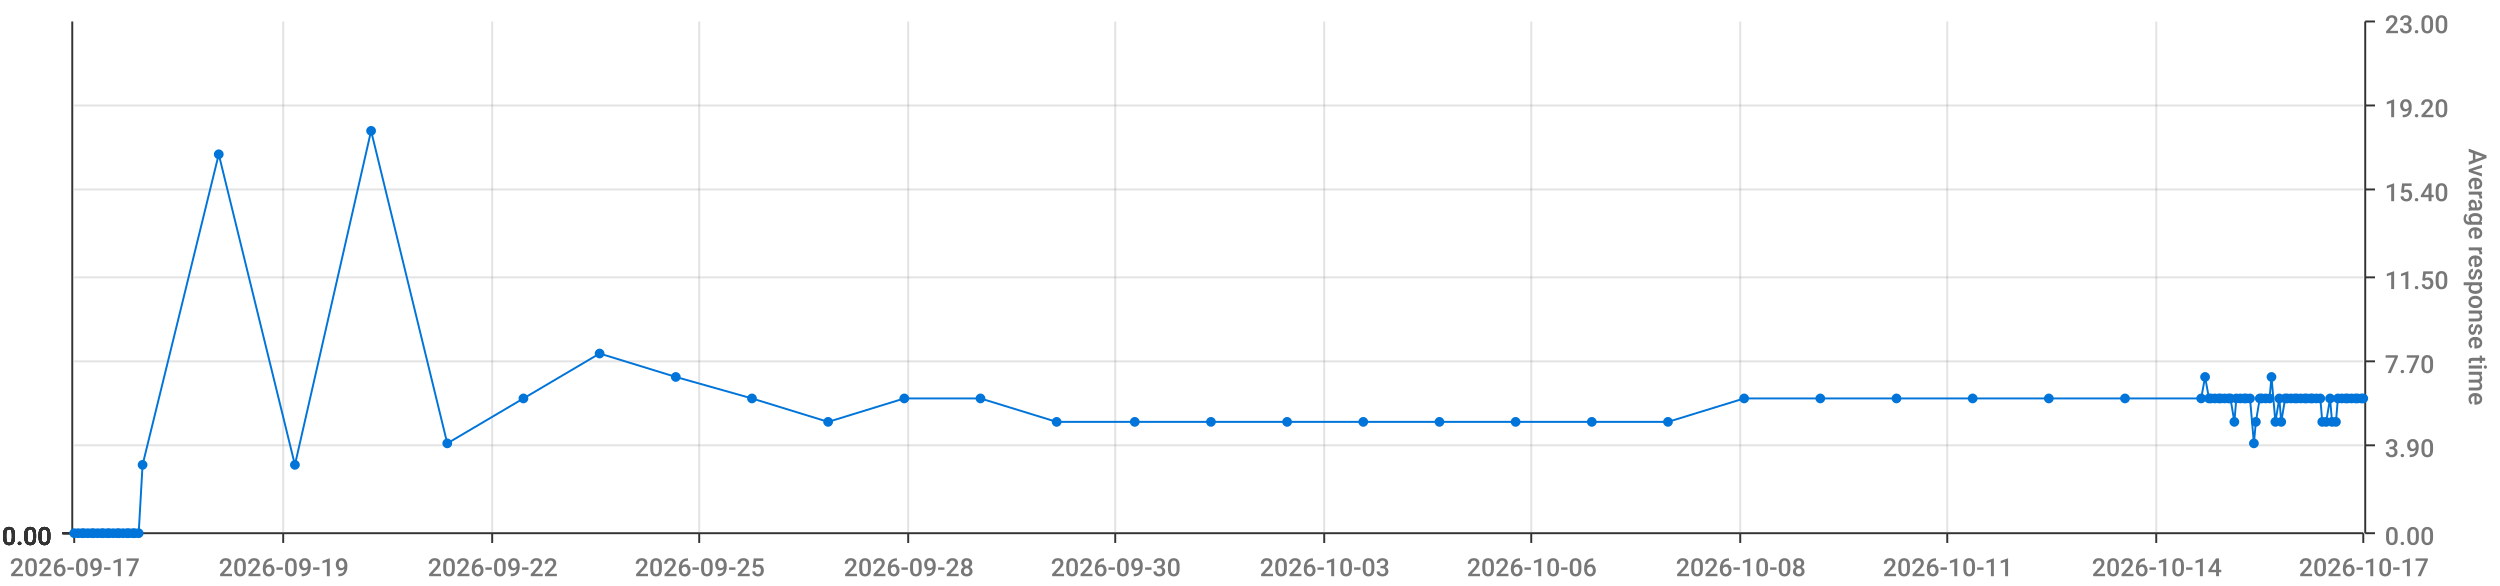
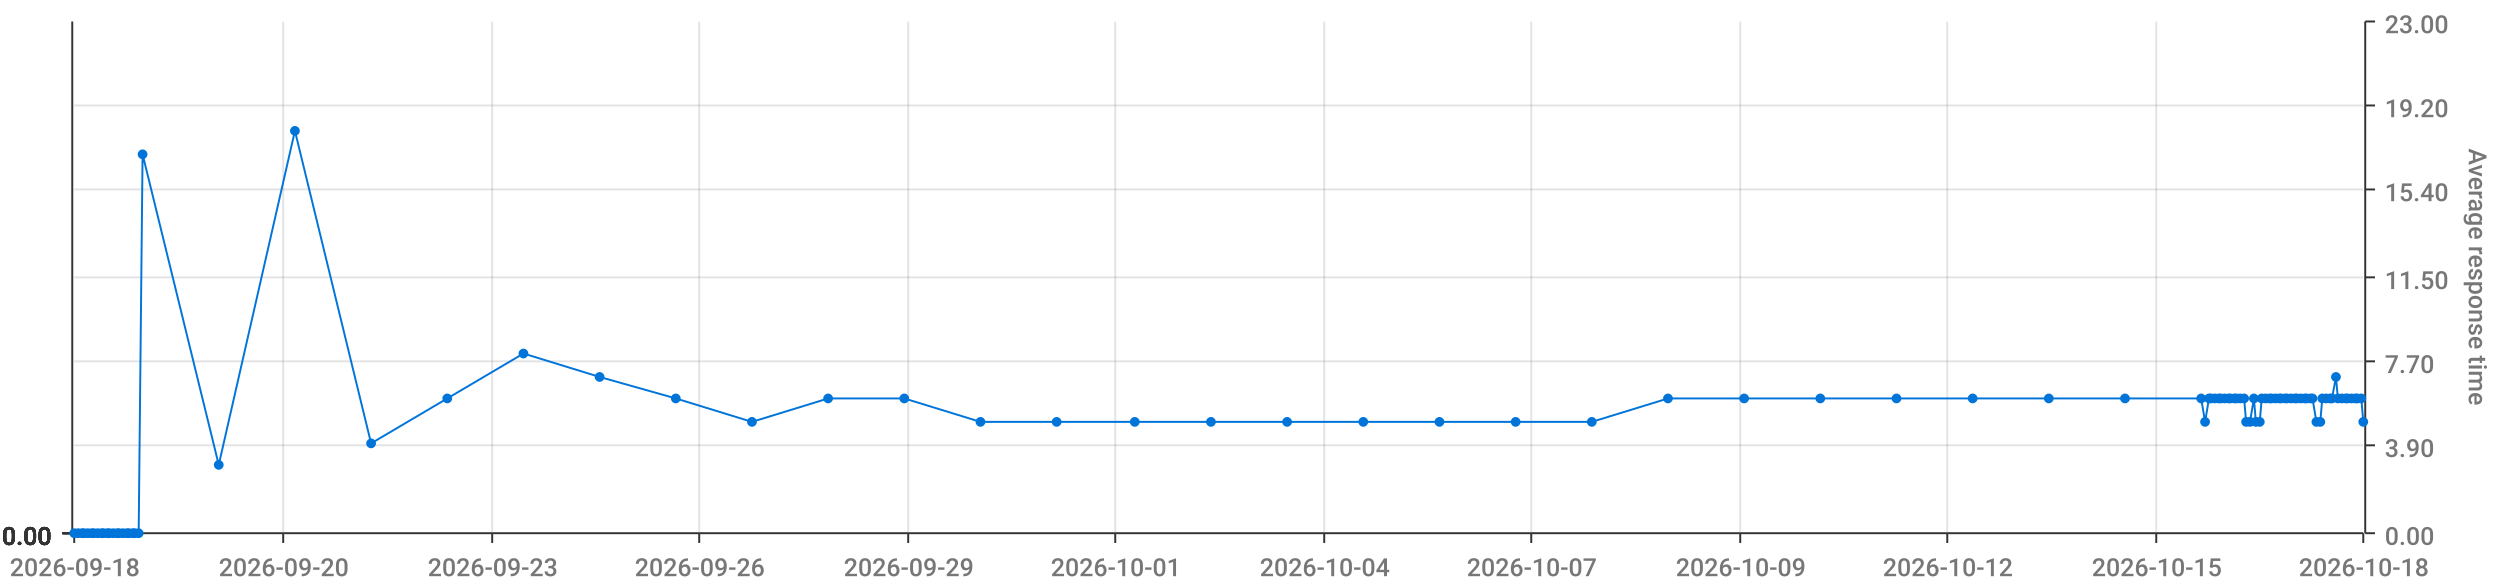
<svg xmlns="http://www.w3.org/2000/svg" viewBox="0 0 1280 300">
  <path d="M 0 0 L 1280 0 L 1280 300 L 0 300 L 0 0" style="stroke-width:0;stroke:rgba(255,255,255,1.0);fill:rgba(255,255,255,0.0)" />
  <path d="M 38 11 L 1210 11 L 1210 273 L 38 273 L 38 11" style="stroke-width:0;stroke:rgba(255,255,255,1.0);fill:rgba(255,255,255,0.0)" />
  <path d="M 38 273 L 1210 273" style="stroke-width:1;stroke:rgba(51,51,51,1.0);fill:rgba(255,255,255,0.0)" />
  <path d="M 38 273 L 38 278" style="stroke-width:1;stroke:rgba(51,51,51,1.0);fill:rgba(255,255,255,0.0)" />
-   <text x="5" y="295" style="stroke-width:0;stroke:none;fill:rgba(119,119,119,1.0);font-size:12.8px;font-family:'Roboto Medium',sans-serif">2026-09-17</text>
+   <text x="5" y="295" style="stroke-width:0;stroke:none;fill:rgba(119,119,119,1.0);font-size:12.8px;font-family:'Roboto Medium',sans-serif">2026-09-18</text>
  <path d="M 145 273 L 145 278" style="stroke-width:1;stroke:rgba(51,51,51,1.0);fill:rgba(255,255,255,0.0)" />
-   <text x="112" y="295" style="stroke-width:0;stroke:none;fill:rgba(119,119,119,1.0);font-size:12.8px;font-family:'Roboto Medium',sans-serif">2026-09-19</text>
+   <text x="112" y="295" style="stroke-width:0;stroke:none;fill:rgba(119,119,119,1.0);font-size:12.8px;font-family:'Roboto Medium',sans-serif">2026-09-20</text>
  <path d="M 252 273 L 252 278" style="stroke-width:1;stroke:rgba(51,51,51,1.0);fill:rgba(255,255,255,0.0)" />
-   <text x="219" y="295" style="stroke-width:0;stroke:none;fill:rgba(119,119,119,1.0);font-size:12.8px;font-family:'Roboto Medium',sans-serif">2026-09-22</text>
+   <text x="219" y="295" style="stroke-width:0;stroke:none;fill:rgba(119,119,119,1.0);font-size:12.8px;font-family:'Roboto Medium',sans-serif">2026-09-23</text>
  <path d="M 358 273 L 358 278" style="stroke-width:1;stroke:rgba(51,51,51,1.0);fill:rgba(255,255,255,0.0)" />
-   <text x="325" y="295" style="stroke-width:0;stroke:none;fill:rgba(119,119,119,1.0);font-size:12.8px;font-family:'Roboto Medium',sans-serif">2026-09-25</text>
+   <text x="325" y="295" style="stroke-width:0;stroke:none;fill:rgba(119,119,119,1.0);font-size:12.8px;font-family:'Roboto Medium',sans-serif">2026-09-26</text>
  <path d="M 465 273 L 465 278" style="stroke-width:1;stroke:rgba(51,51,51,1.0);fill:rgba(255,255,255,0.0)" />
-   <text x="432" y="295" style="stroke-width:0;stroke:none;fill:rgba(119,119,119,1.0);font-size:12.8px;font-family:'Roboto Medium',sans-serif">2026-09-28</text>
+   <text x="432" y="295" style="stroke-width:0;stroke:none;fill:rgba(119,119,119,1.0);font-size:12.8px;font-family:'Roboto Medium',sans-serif">2026-09-29</text>
  <path d="M 571 273 L 571 278" style="stroke-width:1;stroke:rgba(51,51,51,1.0);fill:rgba(255,255,255,0.0)" />
-   <text x="538" y="295" style="stroke-width:0;stroke:none;fill:rgba(119,119,119,1.0);font-size:12.8px;font-family:'Roboto Medium',sans-serif">2026-09-30</text>
+   <text x="538" y="295" style="stroke-width:0;stroke:none;fill:rgba(119,119,119,1.0);font-size:12.8px;font-family:'Roboto Medium',sans-serif">2026-10-01</text>
  <path d="M 678 273 L 678 278" style="stroke-width:1;stroke:rgba(51,51,51,1.0);fill:rgba(255,255,255,0.0)" />
-   <text x="645" y="295" style="stroke-width:0;stroke:none;fill:rgba(119,119,119,1.0);font-size:12.8px;font-family:'Roboto Medium',sans-serif">2026-10-03</text>
+   <text x="645" y="295" style="stroke-width:0;stroke:none;fill:rgba(119,119,119,1.0);font-size:12.8px;font-family:'Roboto Medium',sans-serif">2026-10-04</text>
  <path d="M 784 273 L 784 278" style="stroke-width:1;stroke:rgba(51,51,51,1.0);fill:rgba(255,255,255,0.0)" />
-   <text x="751" y="295" style="stroke-width:0;stroke:none;fill:rgba(119,119,119,1.0);font-size:12.8px;font-family:'Roboto Medium',sans-serif">2026-10-06</text>
+   <text x="751" y="295" style="stroke-width:0;stroke:none;fill:rgba(119,119,119,1.0);font-size:12.8px;font-family:'Roboto Medium',sans-serif">2026-10-07</text>
  <path d="M 891 273 L 891 278" style="stroke-width:1;stroke:rgba(51,51,51,1.0);fill:rgba(255,255,255,0.0)" />
-   <text x="858" y="295" style="stroke-width:0;stroke:none;fill:rgba(119,119,119,1.0);font-size:12.8px;font-family:'Roboto Medium',sans-serif">2026-10-08</text>
+   <text x="858" y="295" style="stroke-width:0;stroke:none;fill:rgba(119,119,119,1.0);font-size:12.8px;font-family:'Roboto Medium',sans-serif">2026-10-09</text>
  <path d="M 997 273 L 997 278" style="stroke-width:1;stroke:rgba(51,51,51,1.0);fill:rgba(255,255,255,0.0)" />
-   <text x="964" y="295" style="stroke-width:0;stroke:none;fill:rgba(119,119,119,1.0);font-size:12.8px;font-family:'Roboto Medium',sans-serif">2026-10-11</text>
+   <text x="964" y="295" style="stroke-width:0;stroke:none;fill:rgba(119,119,119,1.0);font-size:12.8px;font-family:'Roboto Medium',sans-serif">2026-10-12</text>
  <path d="M 1104 273 L 1104 278" style="stroke-width:1;stroke:rgba(51,51,51,1.0);fill:rgba(255,255,255,0.0)" />
-   <text x="1071" y="295" style="stroke-width:0;stroke:none;fill:rgba(119,119,119,1.0);font-size:12.8px;font-family:'Roboto Medium',sans-serif">2026-10-14</text>
+   <text x="1071" y="295" style="stroke-width:0;stroke:none;fill:rgba(119,119,119,1.0);font-size:12.8px;font-family:'Roboto Medium',sans-serif">2026-10-15</text>
  <path d="M 1210 273 L 1210 278" style="stroke-width:1;stroke:rgba(51,51,51,1.0);fill:rgba(255,255,255,0.0)" />
-   <text x="1177" y="295" style="stroke-width:0;stroke:none;fill:rgba(119,119,119,1.0);font-size:12.8px;font-family:'Roboto Medium',sans-serif">2026-10-17</text>
+   <text x="1177" y="295" style="stroke-width:0;stroke:none;fill:rgba(119,119,119,1.0);font-size:12.8px;font-family:'Roboto Medium',sans-serif">2026-10-18</text>
  <path d="M 145 273 L 145 11" style="stroke-width:1;stroke:rgba(119,119,119,0.2);fill:none" />
  <path d="M 252 273 L 252 11" style="stroke-width:1;stroke:rgba(119,119,119,0.2);fill:none" />
  <path d="M 358 273 L 358 11" style="stroke-width:1;stroke:rgba(119,119,119,0.2);fill:none" />
  <path d="M 465 273 L 465 11" style="stroke-width:1;stroke:rgba(119,119,119,0.2);fill:none" />
  <path d="M 571 273 L 571 11" style="stroke-width:1;stroke:rgba(119,119,119,0.2);fill:none" />
  <path d="M 678 273 L 678 11" style="stroke-width:1;stroke:rgba(119,119,119,0.2);fill:none" />
  <path d="M 784 273 L 784 11" style="stroke-width:1;stroke:rgba(119,119,119,0.2);fill:none" />
  <path d="M 891 273 L 891 11" style="stroke-width:1;stroke:rgba(119,119,119,0.2);fill:none" />
  <path d="M 997 273 L 997 11" style="stroke-width:1;stroke:rgba(119,119,119,0.2);fill:none" />
  <path d="M 1104 273 L 1104 11" style="stroke-width:1;stroke:rgba(119,119,119,0.2);fill:none" />
  <path d="M 1211 273 L 1211 11" style="stroke-width:1;stroke:rgba(51,51,51,1.0);fill:rgba(255,255,255,0.0)" />
  <path d="M 1211 273 L 1216 273" style="stroke-width:1;stroke:rgba(51,51,51,1.0);fill:rgba(255,255,255,0.0)" />
  <text x="1221" y="279" style="stroke-width:0;stroke:none;fill:rgba(119,119,119,1.0);font-size:12.8px;font-family:'Roboto Medium',sans-serif">0.00</text>
  <path d="M 1211 228 L 1216 228" style="stroke-width:1;stroke:rgba(51,51,51,1.0);fill:rgba(255,255,255,0.0)" />
  <text x="1221" y="234" style="stroke-width:0;stroke:none;fill:rgba(119,119,119,1.0);font-size:12.8px;font-family:'Roboto Medium',sans-serif">3.90</text>
  <path d="M 1211 185 L 1216 185" style="stroke-width:1;stroke:rgba(51,51,51,1.0);fill:rgba(255,255,255,0.0)" />
  <text x="1221" y="191" style="stroke-width:0;stroke:none;fill:rgba(119,119,119,1.0);font-size:12.8px;font-family:'Roboto Medium',sans-serif">7.70</text>
  <path d="M 1211 142 L 1216 142" style="stroke-width:1;stroke:rgba(51,51,51,1.0);fill:rgba(255,255,255,0.0)" />
  <text x="1221" y="148" style="stroke-width:0;stroke:none;fill:rgba(119,119,119,1.0);font-size:12.8px;font-family:'Roboto Medium',sans-serif">11.50</text>
  <path d="M 1211 97 L 1216 97" style="stroke-width:1;stroke:rgba(51,51,51,1.0);fill:rgba(255,255,255,0.0)" />
  <text x="1221" y="103" style="stroke-width:0;stroke:none;fill:rgba(119,119,119,1.0);font-size:12.8px;font-family:'Roboto Medium',sans-serif">15.40</text>
  <path d="M 1211 54 L 1216 54" style="stroke-width:1;stroke:rgba(51,51,51,1.0);fill:rgba(255,255,255,0.0)" />
  <text x="1221" y="60" style="stroke-width:0;stroke:none;fill:rgba(119,119,119,1.0);font-size:12.8px;font-family:'Roboto Medium',sans-serif">19.20</text>
  <path d="M 1211 11 L 1216 11" style="stroke-width:1;stroke:rgba(51,51,51,1.0);fill:rgba(255,255,255,0.0)" />
  <text x="1221" y="17" style="stroke-width:0;stroke:none;fill:rgba(119,119,119,1.0);font-size:12.8px;font-family:'Roboto Medium',sans-serif">23.00</text>
  <text x="1264" y="76" style="stroke-width:0;stroke:none;fill:rgba(119,119,119,1.0);font-size:12.8px;font-family:'Roboto Medium',sans-serif" transform="rotate(90.00,1264,76)">Average response time</text>
  <path d="M 38 273 L 1210 273" style="stroke-width:0;stroke:rgba(255,255,255,0.0);fill:none" />
  <path d="M 38 228 L 1210 228" style="stroke-width:1;stroke:rgba(119,119,119,0.2);fill:none" />
  <path d="M 38 185 L 1210 185" style="stroke-width:1;stroke:rgba(119,119,119,0.2);fill:none" />
  <path d="M 38 142 L 1210 142" style="stroke-width:1;stroke:rgba(119,119,119,0.2);fill:none" />
  <path d="M 38 97 L 1210 97" style="stroke-width:1;stroke:rgba(119,119,119,0.2);fill:none" />
  <path d="M 38 54 L 1210 54" style="stroke-width:1;stroke:rgba(119,119,119,0.2);fill:none" />
  <path d="M 37 273 L 37 11" style="stroke-width:1;stroke:rgba(51,51,51,1.0);fill:rgba(255,255,255,0.0)" />
  <path d="M 37 273 L 32 273" style="stroke-width:1;stroke:rgba(51,51,51,1.0);fill:rgba(255,255,255,0.0)" />
  <text x="1" y="279" style="stroke-width:0;stroke:none;fill:rgba(51,51,51,1.0);font-size:12.8px;font-family:'Roboto Medium',sans-serif">0.00</text>
  <path d="M 37 273 L 32 273" style="stroke-width:1;stroke:rgba(51,51,51,1.0);fill:rgba(255,255,255,0.0)" />
  <text x="1" y="279" style="stroke-width:0;stroke:none;fill:rgba(51,51,51,1.0);font-size:12.8px;font-family:'Roboto Medium',sans-serif">0.00</text>
  <path d="M 37 273 L 32 273" style="stroke-width:1;stroke:rgba(51,51,51,1.0);fill:rgba(255,255,255,0.0)" />
  <text x="1" y="279" style="stroke-width:0;stroke:none;fill:rgba(51,51,51,1.0);font-size:12.8px;font-family:'Roboto Medium',sans-serif">0.00</text>
  <path d="M 37 273 L 32 273" style="stroke-width:1;stroke:rgba(51,51,51,1.0);fill:rgba(255,255,255,0.0)" />
  <text x="1" y="279" style="stroke-width:0;stroke:none;fill:rgba(51,51,51,1.0);font-size:12.8px;font-family:'Roboto Medium',sans-serif">0.00</text>
  <path d="M 37 273 L 32 273" style="stroke-width:1;stroke:rgba(51,51,51,1.0);fill:rgba(255,255,255,0.0)" />
  <text x="1" y="279" style="stroke-width:0;stroke:none;fill:rgba(51,51,51,1.0);font-size:12.8px;font-family:'Roboto Medium',sans-serif">0.00</text>
  <path d="M 37 273 L 32 273" style="stroke-width:1;stroke:rgba(51,51,51,1.0);fill:rgba(255,255,255,0.0)" />
  <text x="1" y="279" style="stroke-width:0;stroke:none;fill:rgba(51,51,51,1.0);font-size:12.8px;font-family:'Roboto Medium',sans-serif">0.00</text>
  <path d="M 37 273 L 32 273" style="stroke-width:1;stroke:rgba(51,51,51,1.0);fill:rgba(255,255,255,0.0)" />
  <text x="1" y="279" style="stroke-width:0;stroke:none;fill:rgba(51,51,51,1.0);font-size:12.8px;font-family:'Roboto Medium',sans-serif">0.00</text>
  <path d="M 38 273 L 1210 273" style="stroke-width:0;stroke:rgba(255,255,255,0.0);fill:none" />
  <path d="M 38 273 L 1210 273" style="stroke-width:0;stroke:rgba(255,255,255,0.0);fill:none" />
  <path d="M 38 273 L 1210 273" style="stroke-width:0;stroke:rgba(255,255,255,0.0);fill:none" />
  <path d="M 38 273 L 1210 273" style="stroke-width:0;stroke:rgba(255,255,255,0.0);fill:none" />
  <path d="M 38 273 L 1210 273" style="stroke-width:0;stroke:rgba(255,255,255,0.0);fill:none" />
  <path d="M 38 273 L 1210 273" style="stroke-width:0;stroke:rgba(255,255,255,0.0);fill:none" />
-   <path d="M 38 273 L 40 273 L 42 273 L 43 273 L 45 273 L 47 273 L 48 273 L 50 273 L 52 273 L 53 273 L 55 273 L 56 273 L 58 273 L 60 273 L 61 273 L 63 273 L 65 273 L 66 273 L 68 273 L 69 273 L 71 273 L 73 238 L 112 79 L 151 238 L 190 67 L 229 227 L 268 204 L 307 181 L 346 193 L 385 204 L 424 216 L 463 204 L 502 204 L 541 216 L 581 216 L 620 216 L 659 216 L 698 216 L 737 216 L 776 216 L 815 216 L 854 216 L 893 204 L 932 204 L 971 204 L 1010 204 L 1049 204 L 1088 204 L 1127 204 L 1129 193 L 1131 204 L 1132 204 L 1134 204 L 1136 204 L 1137 204 L 1139 204 L 1141 204 L 1142 204 L 1144 216 L 1145 204 L 1147 204 L 1149 204 L 1150 204 L 1152 204 L 1154 227 L 1155 216 L 1157 204 L 1158 204 L 1160 204 L 1162 204 L 1163 193 L 1165 216 L 1167 204 L 1168 216 L 1170 204 L 1171 204 L 1173 204 L 1175 204 L 1176 204 L 1178 204 L 1180 204 L 1181 204 L 1183 204 L 1184 204 L 1186 204 L 1188 204 L 1189 216 L 1191 216 L 1193 204 L 1194 216 L 1196 216 L 1197 204 L 1199 204 L 1201 204 L 1202 204 L 1204 204 L 1206 204 L 1207 204 L 1209 204 L 1210 204" style="stroke-width:1;stroke:rgba(0,116,217,1.0);fill:rgba(255,255,255,0.0)" />
+   <path d="M 38 273 L 40 273 L 42 273 L 43 273 L 45 273 L 47 273 L 48 273 L 50 273 L 52 273 L 53 273 L 55 273 L 56 273 L 58 273 L 60 273 L 61 273 L 63 273 L 65 273 L 66 273 L 68 273 L 69 273 L 71 273 L 73 79 L 112 238 L 151 67 L 190 227 L 229 204 L 268 181 L 307 193 L 346 204 L 385 216 L 424 204 L 463 204 L 502 216 L 541 216 L 581 216 L 620 216 L 659 216 L 698 216 L 737 216 L 776 216 L 815 216 L 854 204 L 893 204 L 932 204 L 971 204 L 1010 204 L 1049 204 L 1088 204 L 1127 204 L 1129 216 L 1131 204 L 1132 204 L 1134 204 L 1136 204 L 1137 204 L 1139 204 L 1141 204 L 1142 204 L 1144 204 L 1145 204 L 1147 204 L 1149 204 L 1150 216 L 1152 216 L 1154 204 L 1155 216 L 1157 216 L 1158 204 L 1160 204 L 1162 204 L 1163 204 L 1165 204 L 1167 204 L 1168 204 L 1170 204 L 1171 204 L 1173 204 L 1175 204 L 1176 204 L 1178 204 L 1180 204 L 1181 204 L 1183 204 L 1184 204 L 1186 216 L 1188 216 L 1189 204 L 1191 204 L 1193 204 L 1194 204 L 1196 193 L 1197 204 L 1199 204 L 1201 204 L 1202 204 L 1204 204 L 1206 204 L 1207 204 L 1209 204 L 1210 216" style="stroke-width:1;stroke:rgba(0,116,217,1.0);fill:rgba(255,255,255,0.0)" />
  <circle cx="38" cy="273" r="2" style="stroke-width:1;stroke:rgba(0,116,217,1.0);fill:rgba(0,116,217,1.0)" />
  <path d="" style="stroke-width:1;stroke:rgba(0,116,217,1.0);fill:rgba(0,116,217,1.0)" />
  <circle cx="40" cy="273" r="2" style="stroke-width:1;stroke:rgba(0,116,217,1.0);fill:rgba(0,116,217,1.0)" />
  <path d="" style="stroke-width:1;stroke:rgba(0,116,217,1.0);fill:rgba(0,116,217,1.0)" />
  <circle cx="42" cy="273" r="2" style="stroke-width:1;stroke:rgba(0,116,217,1.0);fill:rgba(0,116,217,1.0)" />
  <path d="" style="stroke-width:1;stroke:rgba(0,116,217,1.0);fill:rgba(0,116,217,1.0)" />
  <circle cx="43" cy="273" r="2" style="stroke-width:1;stroke:rgba(0,116,217,1.0);fill:rgba(0,116,217,1.0)" />
  <path d="" style="stroke-width:1;stroke:rgba(0,116,217,1.0);fill:rgba(0,116,217,1.0)" />
  <circle cx="45" cy="273" r="2" style="stroke-width:1;stroke:rgba(0,116,217,1.0);fill:rgba(0,116,217,1.0)" />
  <path d="" style="stroke-width:1;stroke:rgba(0,116,217,1.0);fill:rgba(0,116,217,1.0)" />
  <circle cx="47" cy="273" r="2" style="stroke-width:1;stroke:rgba(0,116,217,1.0);fill:rgba(0,116,217,1.0)" />
  <path d="" style="stroke-width:1;stroke:rgba(0,116,217,1.0);fill:rgba(0,116,217,1.0)" />
  <circle cx="48" cy="273" r="2" style="stroke-width:1;stroke:rgba(0,116,217,1.0);fill:rgba(0,116,217,1.0)" />
  <path d="" style="stroke-width:1;stroke:rgba(0,116,217,1.0);fill:rgba(0,116,217,1.0)" />
  <circle cx="50" cy="273" r="2" style="stroke-width:1;stroke:rgba(0,116,217,1.0);fill:rgba(0,116,217,1.0)" />
  <path d="" style="stroke-width:1;stroke:rgba(0,116,217,1.0);fill:rgba(0,116,217,1.0)" />
  <circle cx="52" cy="273" r="2" style="stroke-width:1;stroke:rgba(0,116,217,1.0);fill:rgba(0,116,217,1.0)" />
  <path d="" style="stroke-width:1;stroke:rgba(0,116,217,1.0);fill:rgba(0,116,217,1.0)" />
  <circle cx="53" cy="273" r="2" style="stroke-width:1;stroke:rgba(0,116,217,1.0);fill:rgba(0,116,217,1.0)" />
  <path d="" style="stroke-width:1;stroke:rgba(0,116,217,1.0);fill:rgba(0,116,217,1.0)" />
  <circle cx="55" cy="273" r="2" style="stroke-width:1;stroke:rgba(0,116,217,1.0);fill:rgba(0,116,217,1.0)" />
  <path d="" style="stroke-width:1;stroke:rgba(0,116,217,1.0);fill:rgba(0,116,217,1.0)" />
  <circle cx="56" cy="273" r="2" style="stroke-width:1;stroke:rgba(0,116,217,1.0);fill:rgba(0,116,217,1.0)" />
  <path d="" style="stroke-width:1;stroke:rgba(0,116,217,1.0);fill:rgba(0,116,217,1.0)" />
  <circle cx="58" cy="273" r="2" style="stroke-width:1;stroke:rgba(0,116,217,1.0);fill:rgba(0,116,217,1.0)" />
  <path d="" style="stroke-width:1;stroke:rgba(0,116,217,1.0);fill:rgba(0,116,217,1.0)" />
  <circle cx="60" cy="273" r="2" style="stroke-width:1;stroke:rgba(0,116,217,1.0);fill:rgba(0,116,217,1.0)" />
  <path d="" style="stroke-width:1;stroke:rgba(0,116,217,1.0);fill:rgba(0,116,217,1.0)" />
  <circle cx="61" cy="273" r="2" style="stroke-width:1;stroke:rgba(0,116,217,1.0);fill:rgba(0,116,217,1.0)" />
  <path d="" style="stroke-width:1;stroke:rgba(0,116,217,1.0);fill:rgba(0,116,217,1.0)" />
  <circle cx="63" cy="273" r="2" style="stroke-width:1;stroke:rgba(0,116,217,1.0);fill:rgba(0,116,217,1.0)" />
  <path d="" style="stroke-width:1;stroke:rgba(0,116,217,1.0);fill:rgba(0,116,217,1.0)" />
  <circle cx="65" cy="273" r="2" style="stroke-width:1;stroke:rgba(0,116,217,1.0);fill:rgba(0,116,217,1.0)" />
  <path d="" style="stroke-width:1;stroke:rgba(0,116,217,1.0);fill:rgba(0,116,217,1.0)" />
  <circle cx="66" cy="273" r="2" style="stroke-width:1;stroke:rgba(0,116,217,1.0);fill:rgba(0,116,217,1.0)" />
  <path d="" style="stroke-width:1;stroke:rgba(0,116,217,1.0);fill:rgba(0,116,217,1.0)" />
  <circle cx="68" cy="273" r="2" style="stroke-width:1;stroke:rgba(0,116,217,1.0);fill:rgba(0,116,217,1.0)" />
  <path d="" style="stroke-width:1;stroke:rgba(0,116,217,1.0);fill:rgba(0,116,217,1.0)" />
  <circle cx="69" cy="273" r="2" style="stroke-width:1;stroke:rgba(0,116,217,1.0);fill:rgba(0,116,217,1.0)" />
  <path d="" style="stroke-width:1;stroke:rgba(0,116,217,1.0);fill:rgba(0,116,217,1.0)" />
  <circle cx="71" cy="273" r="2" style="stroke-width:1;stroke:rgba(0,116,217,1.0);fill:rgba(0,116,217,1.0)" />
  <path d="" style="stroke-width:1;stroke:rgba(0,116,217,1.0);fill:rgba(0,116,217,1.0)" />
-   <circle cx="73" cy="238" r="2" style="stroke-width:1;stroke:rgba(0,116,217,1.0);fill:rgba(0,116,217,1.0)" />
-   <path d="" style="stroke-width:1;stroke:rgba(0,116,217,1.0);fill:rgba(0,116,217,1.0)" />
-   <circle cx="112" cy="79" r="2" style="stroke-width:1;stroke:rgba(0,116,217,1.0);fill:rgba(0,116,217,1.0)" />
-   <path d="" style="stroke-width:1;stroke:rgba(0,116,217,1.0);fill:rgba(0,116,217,1.0)" />
-   <circle cx="151" cy="238" r="2" style="stroke-width:1;stroke:rgba(0,116,217,1.0);fill:rgba(0,116,217,1.0)" />
-   <path d="" style="stroke-width:1;stroke:rgba(0,116,217,1.0);fill:rgba(0,116,217,1.0)" />
-   <circle cx="190" cy="67" r="2" style="stroke-width:1;stroke:rgba(0,116,217,1.0);fill:rgba(0,116,217,1.0)" />
-   <path d="" style="stroke-width:1;stroke:rgba(0,116,217,1.0);fill:rgba(0,116,217,1.0)" />
-   <circle cx="229" cy="227" r="2" style="stroke-width:1;stroke:rgba(0,116,217,1.0);fill:rgba(0,116,217,1.0)" />
-   <path d="" style="stroke-width:1;stroke:rgba(0,116,217,1.0);fill:rgba(0,116,217,1.0)" />
-   <circle cx="268" cy="204" r="2" style="stroke-width:1;stroke:rgba(0,116,217,1.0);fill:rgba(0,116,217,1.0)" />
-   <path d="" style="stroke-width:1;stroke:rgba(0,116,217,1.0);fill:rgba(0,116,217,1.0)" />
-   <circle cx="307" cy="181" r="2" style="stroke-width:1;stroke:rgba(0,116,217,1.0);fill:rgba(0,116,217,1.0)" />
-   <path d="" style="stroke-width:1;stroke:rgba(0,116,217,1.0);fill:rgba(0,116,217,1.0)" />
-   <circle cx="346" cy="193" r="2" style="stroke-width:1;stroke:rgba(0,116,217,1.0);fill:rgba(0,116,217,1.0)" />
-   <path d="" style="stroke-width:1;stroke:rgba(0,116,217,1.0);fill:rgba(0,116,217,1.0)" />
-   <circle cx="385" cy="204" r="2" style="stroke-width:1;stroke:rgba(0,116,217,1.0);fill:rgba(0,116,217,1.0)" />
-   <path d="" style="stroke-width:1;stroke:rgba(0,116,217,1.0);fill:rgba(0,116,217,1.0)" />
-   <circle cx="424" cy="216" r="2" style="stroke-width:1;stroke:rgba(0,116,217,1.0);fill:rgba(0,116,217,1.0)" />
+   <circle cx="73" cy="79" r="2" style="stroke-width:1;stroke:rgba(0,116,217,1.0);fill:rgba(0,116,217,1.0)" />
+   <path d="" style="stroke-width:1;stroke:rgba(0,116,217,1.0);fill:rgba(0,116,217,1.0)" />
+   <circle cx="112" cy="238" r="2" style="stroke-width:1;stroke:rgba(0,116,217,1.0);fill:rgba(0,116,217,1.0)" />
+   <path d="" style="stroke-width:1;stroke:rgba(0,116,217,1.0);fill:rgba(0,116,217,1.0)" />
+   <circle cx="151" cy="67" r="2" style="stroke-width:1;stroke:rgba(0,116,217,1.0);fill:rgba(0,116,217,1.0)" />
+   <path d="" style="stroke-width:1;stroke:rgba(0,116,217,1.0);fill:rgba(0,116,217,1.0)" />
+   <circle cx="190" cy="227" r="2" style="stroke-width:1;stroke:rgba(0,116,217,1.0);fill:rgba(0,116,217,1.0)" />
+   <path d="" style="stroke-width:1;stroke:rgba(0,116,217,1.0);fill:rgba(0,116,217,1.0)" />
+   <circle cx="229" cy="204" r="2" style="stroke-width:1;stroke:rgba(0,116,217,1.0);fill:rgba(0,116,217,1.0)" />
+   <path d="" style="stroke-width:1;stroke:rgba(0,116,217,1.0);fill:rgba(0,116,217,1.0)" />
+   <circle cx="268" cy="181" r="2" style="stroke-width:1;stroke:rgba(0,116,217,1.0);fill:rgba(0,116,217,1.0)" />
+   <path d="" style="stroke-width:1;stroke:rgba(0,116,217,1.0);fill:rgba(0,116,217,1.0)" />
+   <circle cx="307" cy="193" r="2" style="stroke-width:1;stroke:rgba(0,116,217,1.0);fill:rgba(0,116,217,1.0)" />
+   <path d="" style="stroke-width:1;stroke:rgba(0,116,217,1.0);fill:rgba(0,116,217,1.0)" />
+   <circle cx="346" cy="204" r="2" style="stroke-width:1;stroke:rgba(0,116,217,1.0);fill:rgba(0,116,217,1.0)" />
+   <path d="" style="stroke-width:1;stroke:rgba(0,116,217,1.0);fill:rgba(0,116,217,1.0)" />
+   <circle cx="385" cy="216" r="2" style="stroke-width:1;stroke:rgba(0,116,217,1.0);fill:rgba(0,116,217,1.0)" />
+   <path d="" style="stroke-width:1;stroke:rgba(0,116,217,1.0);fill:rgba(0,116,217,1.0)" />
+   <circle cx="424" cy="204" r="2" style="stroke-width:1;stroke:rgba(0,116,217,1.0);fill:rgba(0,116,217,1.0)" />
  <path d="" style="stroke-width:1;stroke:rgba(0,116,217,1.0);fill:rgba(0,116,217,1.0)" />
  <circle cx="463" cy="204" r="2" style="stroke-width:1;stroke:rgba(0,116,217,1.0);fill:rgba(0,116,217,1.0)" />
  <path d="" style="stroke-width:1;stroke:rgba(0,116,217,1.0);fill:rgba(0,116,217,1.0)" />
-   <circle cx="502" cy="204" r="2" style="stroke-width:1;stroke:rgba(0,116,217,1.0);fill:rgba(0,116,217,1.0)" />
+   <circle cx="502" cy="216" r="2" style="stroke-width:1;stroke:rgba(0,116,217,1.0);fill:rgba(0,116,217,1.0)" />
  <path d="" style="stroke-width:1;stroke:rgba(0,116,217,1.0);fill:rgba(0,116,217,1.0)" />
  <circle cx="541" cy="216" r="2" style="stroke-width:1;stroke:rgba(0,116,217,1.0);fill:rgba(0,116,217,1.0)" />
  <path d="" style="stroke-width:1;stroke:rgba(0,116,217,1.0);fill:rgba(0,116,217,1.0)" />
  <circle cx="581" cy="216" r="2" style="stroke-width:1;stroke:rgba(0,116,217,1.0);fill:rgba(0,116,217,1.0)" />
  <path d="" style="stroke-width:1;stroke:rgba(0,116,217,1.0);fill:rgba(0,116,217,1.0)" />
  <circle cx="620" cy="216" r="2" style="stroke-width:1;stroke:rgba(0,116,217,1.0);fill:rgba(0,116,217,1.0)" />
  <path d="" style="stroke-width:1;stroke:rgba(0,116,217,1.0);fill:rgba(0,116,217,1.0)" />
  <circle cx="659" cy="216" r="2" style="stroke-width:1;stroke:rgba(0,116,217,1.0);fill:rgba(0,116,217,1.0)" />
  <path d="" style="stroke-width:1;stroke:rgba(0,116,217,1.0);fill:rgba(0,116,217,1.0)" />
  <circle cx="698" cy="216" r="2" style="stroke-width:1;stroke:rgba(0,116,217,1.0);fill:rgba(0,116,217,1.0)" />
  <path d="" style="stroke-width:1;stroke:rgba(0,116,217,1.0);fill:rgba(0,116,217,1.0)" />
  <circle cx="737" cy="216" r="2" style="stroke-width:1;stroke:rgba(0,116,217,1.0);fill:rgba(0,116,217,1.0)" />
  <path d="" style="stroke-width:1;stroke:rgba(0,116,217,1.0);fill:rgba(0,116,217,1.0)" />
  <circle cx="776" cy="216" r="2" style="stroke-width:1;stroke:rgba(0,116,217,1.0);fill:rgba(0,116,217,1.0)" />
  <path d="" style="stroke-width:1;stroke:rgba(0,116,217,1.0);fill:rgba(0,116,217,1.0)" />
  <circle cx="815" cy="216" r="2" style="stroke-width:1;stroke:rgba(0,116,217,1.0);fill:rgba(0,116,217,1.0)" />
  <path d="" style="stroke-width:1;stroke:rgba(0,116,217,1.0);fill:rgba(0,116,217,1.0)" />
-   <circle cx="854" cy="216" r="2" style="stroke-width:1;stroke:rgba(0,116,217,1.0);fill:rgba(0,116,217,1.0)" />
+   <circle cx="854" cy="204" r="2" style="stroke-width:1;stroke:rgba(0,116,217,1.0);fill:rgba(0,116,217,1.0)" />
  <path d="" style="stroke-width:1;stroke:rgba(0,116,217,1.0);fill:rgba(0,116,217,1.0)" />
  <circle cx="893" cy="204" r="2" style="stroke-width:1;stroke:rgba(0,116,217,1.0);fill:rgba(0,116,217,1.0)" />
  <path d="" style="stroke-width:1;stroke:rgba(0,116,217,1.0);fill:rgba(0,116,217,1.0)" />
  <circle cx="932" cy="204" r="2" style="stroke-width:1;stroke:rgba(0,116,217,1.0);fill:rgba(0,116,217,1.0)" />
  <path d="" style="stroke-width:1;stroke:rgba(0,116,217,1.0);fill:rgba(0,116,217,1.0)" />
  <circle cx="971" cy="204" r="2" style="stroke-width:1;stroke:rgba(0,116,217,1.0);fill:rgba(0,116,217,1.0)" />
  <path d="" style="stroke-width:1;stroke:rgba(0,116,217,1.0);fill:rgba(0,116,217,1.0)" />
  <circle cx="1010" cy="204" r="2" style="stroke-width:1;stroke:rgba(0,116,217,1.0);fill:rgba(0,116,217,1.0)" />
  <path d="" style="stroke-width:1;stroke:rgba(0,116,217,1.0);fill:rgba(0,116,217,1.0)" />
  <circle cx="1049" cy="204" r="2" style="stroke-width:1;stroke:rgba(0,116,217,1.0);fill:rgba(0,116,217,1.0)" />
  <path d="" style="stroke-width:1;stroke:rgba(0,116,217,1.0);fill:rgba(0,116,217,1.0)" />
  <circle cx="1088" cy="204" r="2" style="stroke-width:1;stroke:rgba(0,116,217,1.0);fill:rgba(0,116,217,1.0)" />
  <path d="" style="stroke-width:1;stroke:rgba(0,116,217,1.0);fill:rgba(0,116,217,1.0)" />
  <circle cx="1127" cy="204" r="2" style="stroke-width:1;stroke:rgba(0,116,217,1.0);fill:rgba(0,116,217,1.0)" />
  <path d="" style="stroke-width:1;stroke:rgba(0,116,217,1.0);fill:rgba(0,116,217,1.0)" />
-   <circle cx="1129" cy="193" r="2" style="stroke-width:1;stroke:rgba(0,116,217,1.0);fill:rgba(0,116,217,1.0)" />
+   <circle cx="1129" cy="216" r="2" style="stroke-width:1;stroke:rgba(0,116,217,1.0);fill:rgba(0,116,217,1.0)" />
  <path d="" style="stroke-width:1;stroke:rgba(0,116,217,1.0);fill:rgba(0,116,217,1.0)" />
  <circle cx="1131" cy="204" r="2" style="stroke-width:1;stroke:rgba(0,116,217,1.0);fill:rgba(0,116,217,1.0)" />
  <path d="" style="stroke-width:1;stroke:rgba(0,116,217,1.0);fill:rgba(0,116,217,1.0)" />
  <circle cx="1132" cy="204" r="2" style="stroke-width:1;stroke:rgba(0,116,217,1.0);fill:rgba(0,116,217,1.0)" />
  <path d="" style="stroke-width:1;stroke:rgba(0,116,217,1.0);fill:rgba(0,116,217,1.0)" />
  <circle cx="1134" cy="204" r="2" style="stroke-width:1;stroke:rgba(0,116,217,1.0);fill:rgba(0,116,217,1.0)" />
  <path d="" style="stroke-width:1;stroke:rgba(0,116,217,1.0);fill:rgba(0,116,217,1.0)" />
  <circle cx="1136" cy="204" r="2" style="stroke-width:1;stroke:rgba(0,116,217,1.0);fill:rgba(0,116,217,1.0)" />
  <path d="" style="stroke-width:1;stroke:rgba(0,116,217,1.0);fill:rgba(0,116,217,1.0)" />
  <circle cx="1137" cy="204" r="2" style="stroke-width:1;stroke:rgba(0,116,217,1.0);fill:rgba(0,116,217,1.0)" />
  <path d="" style="stroke-width:1;stroke:rgba(0,116,217,1.0);fill:rgba(0,116,217,1.0)" />
  <circle cx="1139" cy="204" r="2" style="stroke-width:1;stroke:rgba(0,116,217,1.0);fill:rgba(0,116,217,1.0)" />
  <path d="" style="stroke-width:1;stroke:rgba(0,116,217,1.0);fill:rgba(0,116,217,1.0)" />
  <circle cx="1141" cy="204" r="2" style="stroke-width:1;stroke:rgba(0,116,217,1.0);fill:rgba(0,116,217,1.0)" />
  <path d="" style="stroke-width:1;stroke:rgba(0,116,217,1.0);fill:rgba(0,116,217,1.0)" />
  <circle cx="1142" cy="204" r="2" style="stroke-width:1;stroke:rgba(0,116,217,1.0);fill:rgba(0,116,217,1.0)" />
  <path d="" style="stroke-width:1;stroke:rgba(0,116,217,1.0);fill:rgba(0,116,217,1.0)" />
-   <circle cx="1144" cy="216" r="2" style="stroke-width:1;stroke:rgba(0,116,217,1.0);fill:rgba(0,116,217,1.0)" />
+   <circle cx="1144" cy="204" r="2" style="stroke-width:1;stroke:rgba(0,116,217,1.0);fill:rgba(0,116,217,1.0)" />
  <path d="" style="stroke-width:1;stroke:rgba(0,116,217,1.0);fill:rgba(0,116,217,1.0)" />
  <circle cx="1145" cy="204" r="2" style="stroke-width:1;stroke:rgba(0,116,217,1.0);fill:rgba(0,116,217,1.0)" />
  <path d="" style="stroke-width:1;stroke:rgba(0,116,217,1.0);fill:rgba(0,116,217,1.0)" />
  <circle cx="1147" cy="204" r="2" style="stroke-width:1;stroke:rgba(0,116,217,1.0);fill:rgba(0,116,217,1.0)" />
  <path d="" style="stroke-width:1;stroke:rgba(0,116,217,1.0);fill:rgba(0,116,217,1.0)" />
  <circle cx="1149" cy="204" r="2" style="stroke-width:1;stroke:rgba(0,116,217,1.0);fill:rgba(0,116,217,1.0)" />
  <path d="" style="stroke-width:1;stroke:rgba(0,116,217,1.0);fill:rgba(0,116,217,1.0)" />
-   <circle cx="1150" cy="204" r="2" style="stroke-width:1;stroke:rgba(0,116,217,1.0);fill:rgba(0,116,217,1.0)" />
-   <path d="" style="stroke-width:1;stroke:rgba(0,116,217,1.0);fill:rgba(0,116,217,1.0)" />
-   <circle cx="1152" cy="204" r="2" style="stroke-width:1;stroke:rgba(0,116,217,1.0);fill:rgba(0,116,217,1.0)" />
-   <path d="" style="stroke-width:1;stroke:rgba(0,116,217,1.0);fill:rgba(0,116,217,1.0)" />
-   <circle cx="1154" cy="227" r="2" style="stroke-width:1;stroke:rgba(0,116,217,1.0);fill:rgba(0,116,217,1.0)" />
+   <circle cx="1150" cy="216" r="2" style="stroke-width:1;stroke:rgba(0,116,217,1.0);fill:rgba(0,116,217,1.0)" />
+   <path d="" style="stroke-width:1;stroke:rgba(0,116,217,1.0);fill:rgba(0,116,217,1.0)" />
+   <circle cx="1152" cy="216" r="2" style="stroke-width:1;stroke:rgba(0,116,217,1.0);fill:rgba(0,116,217,1.0)" />
+   <path d="" style="stroke-width:1;stroke:rgba(0,116,217,1.0);fill:rgba(0,116,217,1.0)" />
+   <circle cx="1154" cy="204" r="2" style="stroke-width:1;stroke:rgba(0,116,217,1.0);fill:rgba(0,116,217,1.0)" />
  <path d="" style="stroke-width:1;stroke:rgba(0,116,217,1.0);fill:rgba(0,116,217,1.0)" />
  <circle cx="1155" cy="216" r="2" style="stroke-width:1;stroke:rgba(0,116,217,1.0);fill:rgba(0,116,217,1.0)" />
  <path d="" style="stroke-width:1;stroke:rgba(0,116,217,1.0);fill:rgba(0,116,217,1.0)" />
-   <circle cx="1157" cy="204" r="2" style="stroke-width:1;stroke:rgba(0,116,217,1.0);fill:rgba(0,116,217,1.0)" />
+   <circle cx="1157" cy="216" r="2" style="stroke-width:1;stroke:rgba(0,116,217,1.0);fill:rgba(0,116,217,1.0)" />
  <path d="" style="stroke-width:1;stroke:rgba(0,116,217,1.0);fill:rgba(0,116,217,1.0)" />
  <circle cx="1158" cy="204" r="2" style="stroke-width:1;stroke:rgba(0,116,217,1.0);fill:rgba(0,116,217,1.0)" />
  <path d="" style="stroke-width:1;stroke:rgba(0,116,217,1.0);fill:rgba(0,116,217,1.0)" />
  <circle cx="1160" cy="204" r="2" style="stroke-width:1;stroke:rgba(0,116,217,1.0);fill:rgba(0,116,217,1.0)" />
  <path d="" style="stroke-width:1;stroke:rgba(0,116,217,1.0);fill:rgba(0,116,217,1.0)" />
  <circle cx="1162" cy="204" r="2" style="stroke-width:1;stroke:rgba(0,116,217,1.0);fill:rgba(0,116,217,1.0)" />
  <path d="" style="stroke-width:1;stroke:rgba(0,116,217,1.0);fill:rgba(0,116,217,1.0)" />
-   <circle cx="1163" cy="193" r="2" style="stroke-width:1;stroke:rgba(0,116,217,1.0);fill:rgba(0,116,217,1.0)" />
-   <path d="" style="stroke-width:1;stroke:rgba(0,116,217,1.0);fill:rgba(0,116,217,1.0)" />
-   <circle cx="1165" cy="216" r="2" style="stroke-width:1;stroke:rgba(0,116,217,1.0);fill:rgba(0,116,217,1.0)" />
+   <circle cx="1163" cy="204" r="2" style="stroke-width:1;stroke:rgba(0,116,217,1.0);fill:rgba(0,116,217,1.0)" />
+   <path d="" style="stroke-width:1;stroke:rgba(0,116,217,1.0);fill:rgba(0,116,217,1.0)" />
+   <circle cx="1165" cy="204" r="2" style="stroke-width:1;stroke:rgba(0,116,217,1.0);fill:rgba(0,116,217,1.0)" />
  <path d="" style="stroke-width:1;stroke:rgba(0,116,217,1.0);fill:rgba(0,116,217,1.0)" />
  <circle cx="1167" cy="204" r="2" style="stroke-width:1;stroke:rgba(0,116,217,1.0);fill:rgba(0,116,217,1.0)" />
  <path d="" style="stroke-width:1;stroke:rgba(0,116,217,1.0);fill:rgba(0,116,217,1.0)" />
-   <circle cx="1168" cy="216" r="2" style="stroke-width:1;stroke:rgba(0,116,217,1.0);fill:rgba(0,116,217,1.0)" />
+   <circle cx="1168" cy="204" r="2" style="stroke-width:1;stroke:rgba(0,116,217,1.0);fill:rgba(0,116,217,1.0)" />
  <path d="" style="stroke-width:1;stroke:rgba(0,116,217,1.0);fill:rgba(0,116,217,1.0)" />
  <circle cx="1170" cy="204" r="2" style="stroke-width:1;stroke:rgba(0,116,217,1.0);fill:rgba(0,116,217,1.0)" />
  <path d="" style="stroke-width:1;stroke:rgba(0,116,217,1.0);fill:rgba(0,116,217,1.0)" />
  <circle cx="1171" cy="204" r="2" style="stroke-width:1;stroke:rgba(0,116,217,1.0);fill:rgba(0,116,217,1.0)" />
  <path d="" style="stroke-width:1;stroke:rgba(0,116,217,1.0);fill:rgba(0,116,217,1.0)" />
  <circle cx="1173" cy="204" r="2" style="stroke-width:1;stroke:rgba(0,116,217,1.0);fill:rgba(0,116,217,1.0)" />
  <path d="" style="stroke-width:1;stroke:rgba(0,116,217,1.0);fill:rgba(0,116,217,1.0)" />
  <circle cx="1175" cy="204" r="2" style="stroke-width:1;stroke:rgba(0,116,217,1.0);fill:rgba(0,116,217,1.0)" />
  <path d="" style="stroke-width:1;stroke:rgba(0,116,217,1.0);fill:rgba(0,116,217,1.0)" />
  <circle cx="1176" cy="204" r="2" style="stroke-width:1;stroke:rgba(0,116,217,1.0);fill:rgba(0,116,217,1.0)" />
  <path d="" style="stroke-width:1;stroke:rgba(0,116,217,1.0);fill:rgba(0,116,217,1.0)" />
  <circle cx="1178" cy="204" r="2" style="stroke-width:1;stroke:rgba(0,116,217,1.0);fill:rgba(0,116,217,1.0)" />
  <path d="" style="stroke-width:1;stroke:rgba(0,116,217,1.0);fill:rgba(0,116,217,1.0)" />
  <circle cx="1180" cy="204" r="2" style="stroke-width:1;stroke:rgba(0,116,217,1.0);fill:rgba(0,116,217,1.0)" />
  <path d="" style="stroke-width:1;stroke:rgba(0,116,217,1.0);fill:rgba(0,116,217,1.0)" />
  <circle cx="1181" cy="204" r="2" style="stroke-width:1;stroke:rgba(0,116,217,1.0);fill:rgba(0,116,217,1.0)" />
  <path d="" style="stroke-width:1;stroke:rgba(0,116,217,1.0);fill:rgba(0,116,217,1.0)" />
  <circle cx="1183" cy="204" r="2" style="stroke-width:1;stroke:rgba(0,116,217,1.0);fill:rgba(0,116,217,1.0)" />
  <path d="" style="stroke-width:1;stroke:rgba(0,116,217,1.0);fill:rgba(0,116,217,1.0)" />
  <circle cx="1184" cy="204" r="2" style="stroke-width:1;stroke:rgba(0,116,217,1.0);fill:rgba(0,116,217,1.0)" />
  <path d="" style="stroke-width:1;stroke:rgba(0,116,217,1.0);fill:rgba(0,116,217,1.0)" />
-   <circle cx="1186" cy="204" r="2" style="stroke-width:1;stroke:rgba(0,116,217,1.0);fill:rgba(0,116,217,1.0)" />
-   <path d="" style="stroke-width:1;stroke:rgba(0,116,217,1.0);fill:rgba(0,116,217,1.0)" />
-   <circle cx="1188" cy="204" r="2" style="stroke-width:1;stroke:rgba(0,116,217,1.0);fill:rgba(0,116,217,1.0)" />
-   <path d="" style="stroke-width:1;stroke:rgba(0,116,217,1.0);fill:rgba(0,116,217,1.0)" />
-   <circle cx="1189" cy="216" r="2" style="stroke-width:1;stroke:rgba(0,116,217,1.0);fill:rgba(0,116,217,1.0)" />
-   <path d="" style="stroke-width:1;stroke:rgba(0,116,217,1.0);fill:rgba(0,116,217,1.0)" />
-   <circle cx="1191" cy="216" r="2" style="stroke-width:1;stroke:rgba(0,116,217,1.0);fill:rgba(0,116,217,1.0)" />
+   <circle cx="1186" cy="216" r="2" style="stroke-width:1;stroke:rgba(0,116,217,1.0);fill:rgba(0,116,217,1.0)" />
+   <path d="" style="stroke-width:1;stroke:rgba(0,116,217,1.0);fill:rgba(0,116,217,1.0)" />
+   <circle cx="1188" cy="216" r="2" style="stroke-width:1;stroke:rgba(0,116,217,1.0);fill:rgba(0,116,217,1.0)" />
+   <path d="" style="stroke-width:1;stroke:rgba(0,116,217,1.0);fill:rgba(0,116,217,1.0)" />
+   <circle cx="1189" cy="204" r="2" style="stroke-width:1;stroke:rgba(0,116,217,1.0);fill:rgba(0,116,217,1.0)" />
+   <path d="" style="stroke-width:1;stroke:rgba(0,116,217,1.0);fill:rgba(0,116,217,1.0)" />
+   <circle cx="1191" cy="204" r="2" style="stroke-width:1;stroke:rgba(0,116,217,1.0);fill:rgba(0,116,217,1.0)" />
  <path d="" style="stroke-width:1;stroke:rgba(0,116,217,1.0);fill:rgba(0,116,217,1.0)" />
  <circle cx="1193" cy="204" r="2" style="stroke-width:1;stroke:rgba(0,116,217,1.0);fill:rgba(0,116,217,1.0)" />
  <path d="" style="stroke-width:1;stroke:rgba(0,116,217,1.0);fill:rgba(0,116,217,1.0)" />
-   <circle cx="1194" cy="216" r="2" style="stroke-width:1;stroke:rgba(0,116,217,1.0);fill:rgba(0,116,217,1.0)" />
-   <path d="" style="stroke-width:1;stroke:rgba(0,116,217,1.0);fill:rgba(0,116,217,1.0)" />
-   <circle cx="1196" cy="216" r="2" style="stroke-width:1;stroke:rgba(0,116,217,1.0);fill:rgba(0,116,217,1.0)" />
+   <circle cx="1194" cy="204" r="2" style="stroke-width:1;stroke:rgba(0,116,217,1.0);fill:rgba(0,116,217,1.0)" />
+   <path d="" style="stroke-width:1;stroke:rgba(0,116,217,1.0);fill:rgba(0,116,217,1.0)" />
+   <circle cx="1196" cy="193" r="2" style="stroke-width:1;stroke:rgba(0,116,217,1.0);fill:rgba(0,116,217,1.0)" />
  <path d="" style="stroke-width:1;stroke:rgba(0,116,217,1.0);fill:rgba(0,116,217,1.0)" />
  <circle cx="1197" cy="204" r="2" style="stroke-width:1;stroke:rgba(0,116,217,1.0);fill:rgba(0,116,217,1.0)" />
  <path d="" style="stroke-width:1;stroke:rgba(0,116,217,1.0);fill:rgba(0,116,217,1.0)" />
  <circle cx="1199" cy="204" r="2" style="stroke-width:1;stroke:rgba(0,116,217,1.0);fill:rgba(0,116,217,1.0)" />
  <path d="" style="stroke-width:1;stroke:rgba(0,116,217,1.0);fill:rgba(0,116,217,1.0)" />
  <circle cx="1201" cy="204" r="2" style="stroke-width:1;stroke:rgba(0,116,217,1.0);fill:rgba(0,116,217,1.0)" />
  <path d="" style="stroke-width:1;stroke:rgba(0,116,217,1.0);fill:rgba(0,116,217,1.0)" />
  <circle cx="1202" cy="204" r="2" style="stroke-width:1;stroke:rgba(0,116,217,1.0);fill:rgba(0,116,217,1.0)" />
  <path d="" style="stroke-width:1;stroke:rgba(0,116,217,1.0);fill:rgba(0,116,217,1.0)" />
  <circle cx="1204" cy="204" r="2" style="stroke-width:1;stroke:rgba(0,116,217,1.0);fill:rgba(0,116,217,1.0)" />
  <path d="" style="stroke-width:1;stroke:rgba(0,116,217,1.0);fill:rgba(0,116,217,1.0)" />
  <circle cx="1206" cy="204" r="2" style="stroke-width:1;stroke:rgba(0,116,217,1.0);fill:rgba(0,116,217,1.0)" />
  <path d="" style="stroke-width:1;stroke:rgba(0,116,217,1.0);fill:rgba(0,116,217,1.0)" />
  <circle cx="1207" cy="204" r="2" style="stroke-width:1;stroke:rgba(0,116,217,1.0);fill:rgba(0,116,217,1.0)" />
  <path d="" style="stroke-width:1;stroke:rgba(0,116,217,1.0);fill:rgba(0,116,217,1.0)" />
  <circle cx="1209" cy="204" r="2" style="stroke-width:1;stroke:rgba(0,116,217,1.0);fill:rgba(0,116,217,1.0)" />
  <path d="" style="stroke-width:1;stroke:rgba(0,116,217,1.0);fill:rgba(0,116,217,1.0)" />
-   <circle cx="1210" cy="204" r="2" style="stroke-width:1;stroke:rgba(0,116,217,1.0);fill:rgba(0,116,217,1.0)" />
+   <circle cx="1210" cy="216" r="2" style="stroke-width:1;stroke:rgba(0,116,217,1.0);fill:rgba(0,116,217,1.0)" />
  <path d="" style="stroke-width:1;stroke:rgba(0,116,217,1.0);fill:rgba(0,116,217,1.0)" />
</svg>
